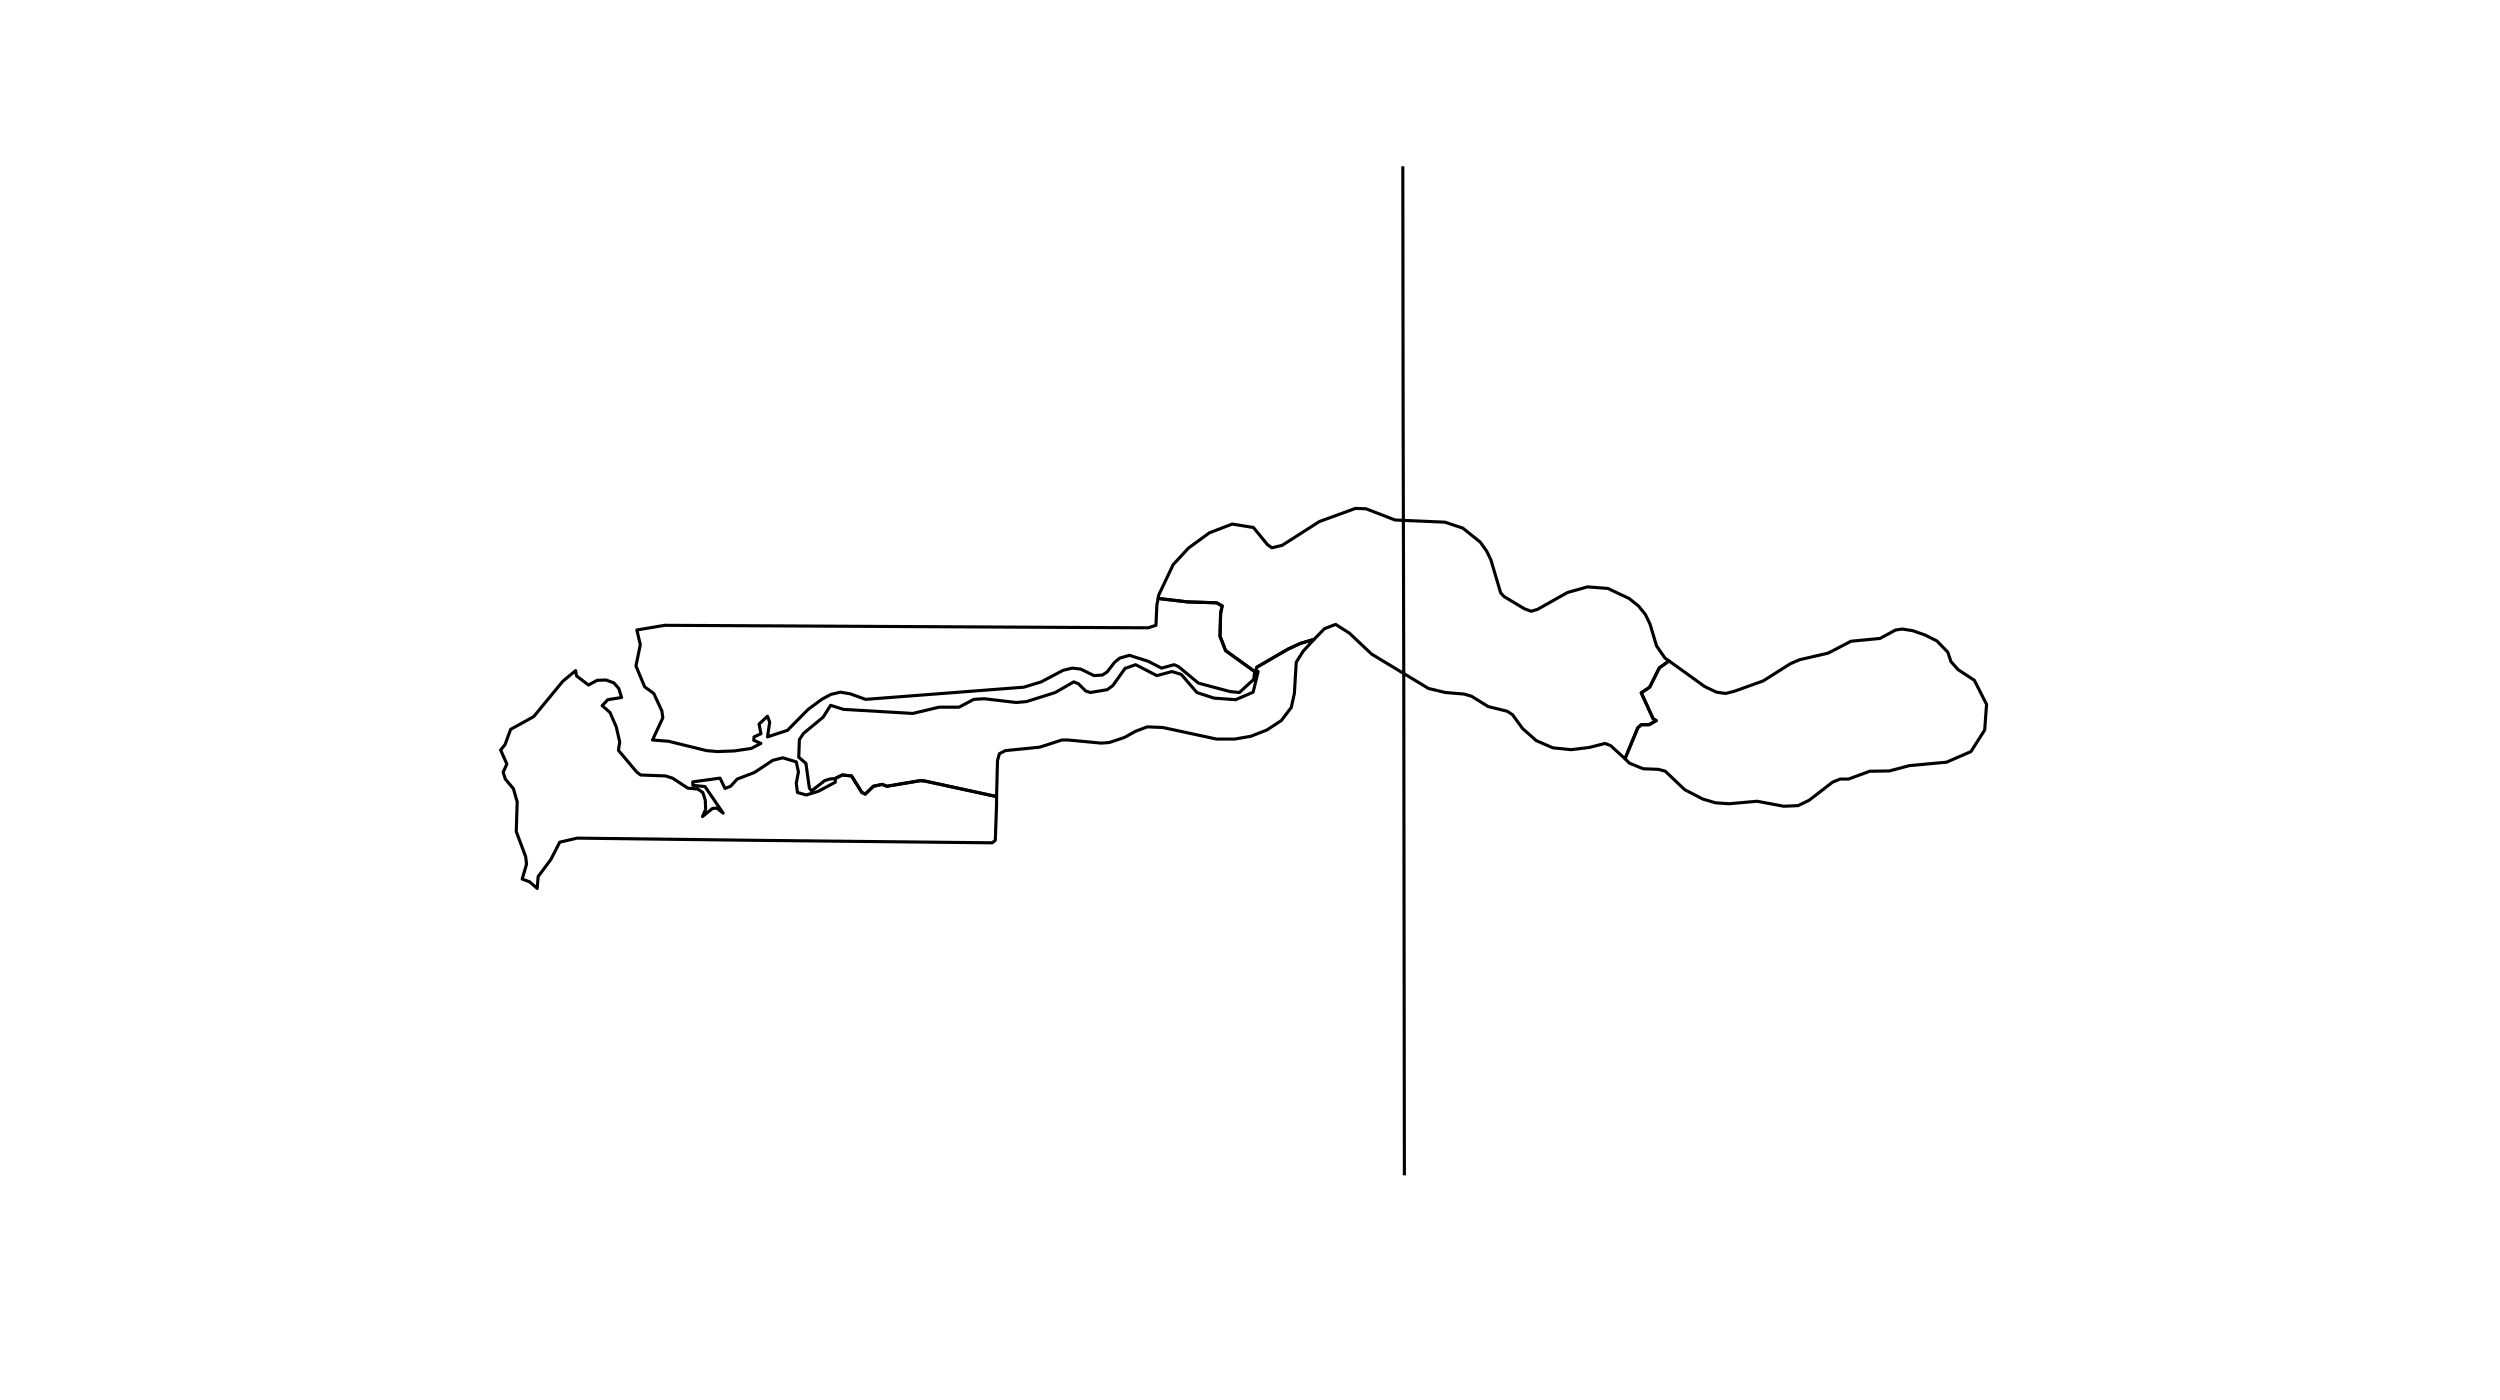
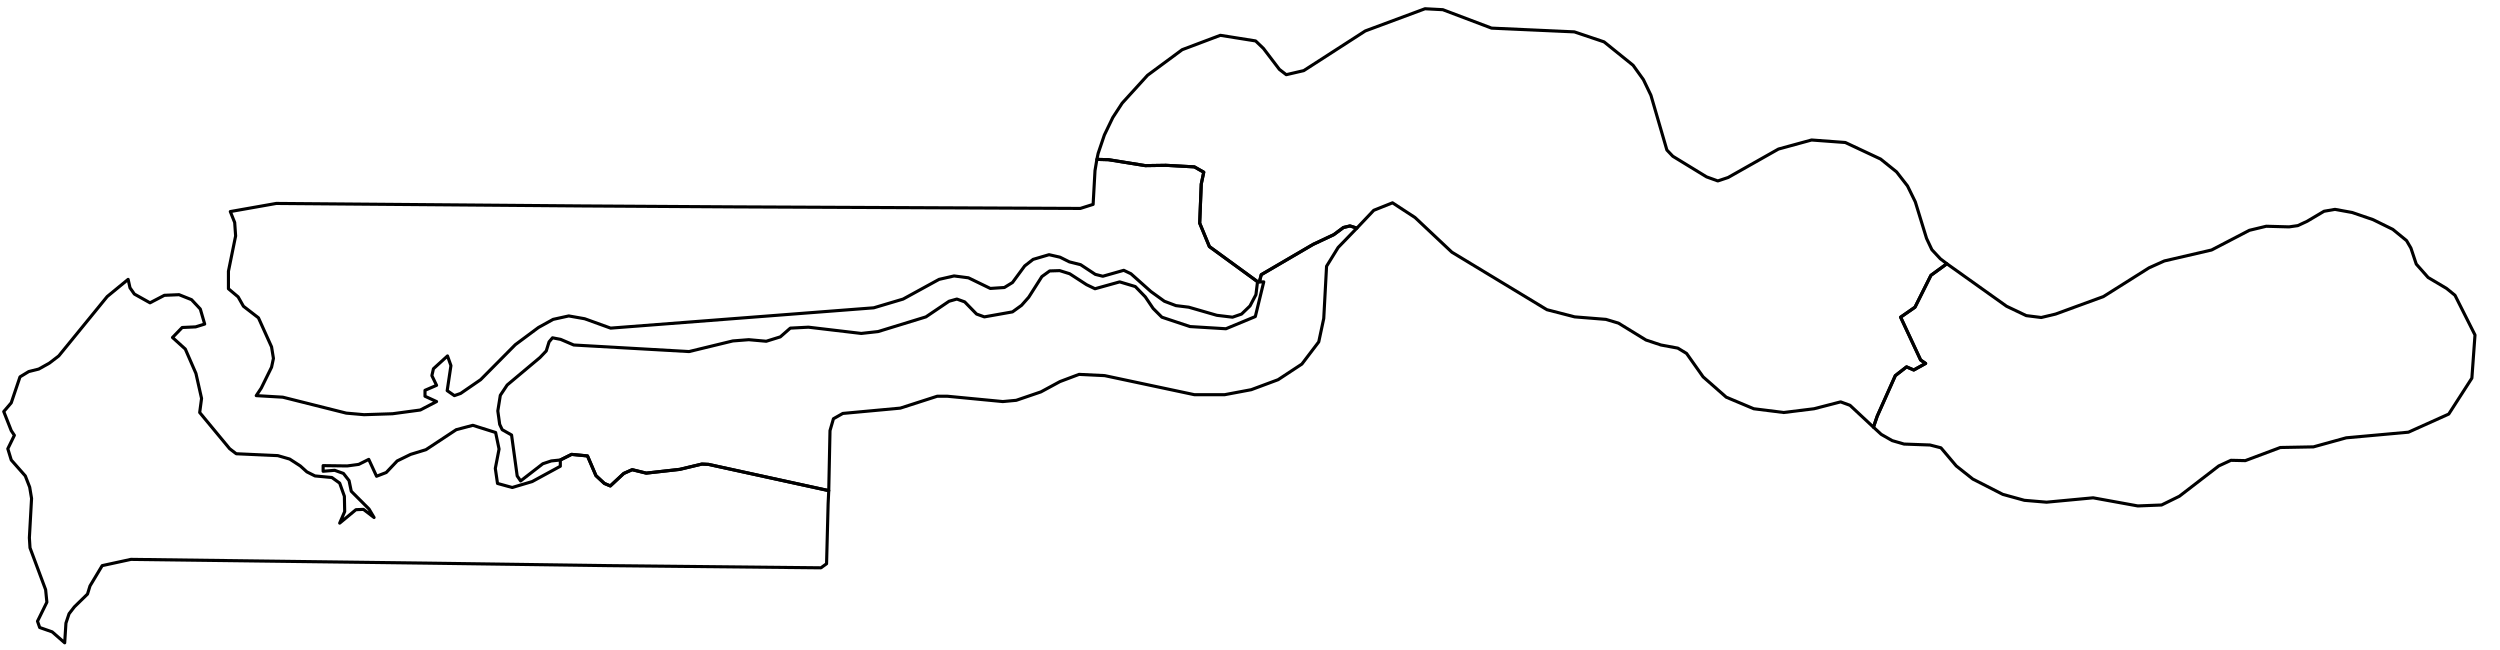
- <svg xmlns="http://www.w3.org/2000/svg" enable_background="new 0 0 800 448" height="448px" pretty_print="False" style="stroke-linejoin: round; stroke:#000; fill: none;" version="1.1" viewBox="0 0 800 448" width="800px">
+ <svg xmlns="http://www.w3.org/2000/svg" enable_background="new 0 0 800 208" height="208px" pretty_print="False" style="stroke-linejoin: round; stroke:#000; fill: none;" version="1.1" viewBox="0 0 800 208" width="800px">
  <defs>
    <style type="text/css">path { fill-rule: evenodd; }</style>
  </defs>
  <g class="" id="gmb">
-     <path d="M370.6,191.5L379.9,192.6L389.3,192.9L391.1,193.9L390.6,196.2L390.4,203.6L392.2,208.2L401.5,214.9L401.8,214.9L401.8,214.9L402.2,213.5L412.2,207.7L416.1,205.9L420.5,204.6L423.8,201.2L427.4,199.8L431.8,202.6L438.9,209.3L457.1,220.3L462.5,221.6L468.5,222.1L470.9,222.8L476.2,226.1L482.3,227.6L484.0,228.7L487.2,233.1L491.6,237.0L496.9,239.3L502.7,239.9L508.5,239.2L513.6,237.9L515.4,238.6L520.0,242.8L524.1,232.9L525.2,231.9L527.7,231.9L530.0,230.6L529.0,230.0L525.2,221.7L527.9,219.9L531.0,213.7L534.1,211.5L532.8,210.6L530.1,206.7L528.0,199.7L526.5,196.6L524.3,193.9L521.3,191.5L514.5,188.3L508.0,187.8L501.6,189.6L492.0,195.0L490.0,195.6L487.8,194.8L481.3,190.9L480.2,189.7L477.1,179.2L475.7,176.3L473.7,173.5L468.1,169.0L462.4,167.1L446.4,166.4L437.1,162.8L433.7,162.7L422.2,166.9L410.3,174.5L407.0,175.3L405.6,174.3L401.1,168.8L394.3,167.7L387.0,170.5L380.3,175.4L375.4,180.7L370.8,190.4L370.6,191.5Z " data-name="Maccarthy Island" />
-     <path d="M534.1,211.5L531.0,213.7L527.9,219.9L525.2,221.7L529.0,230.0L530.0,230.6L527.7,231.9L525.2,231.9L524.1,232.9L520.0,242.8L521.4,244.2L525.8,246.0L530.8,246.2L532.9,246.8L539.1,252.7L544.9,255.7L549.0,256.9L553.3,257.2L562.3,256.4L570.8,258.0L575.4,257.8L578.9,256.1L586.4,250.3L588.8,249.3L591.5,249.3L598.3,246.8L604.6,246.7L611.0,245.0L622.9,243.9L630.7,240.5L635.1,233.6L635.7,225.4L631.8,217.7L626.6,214.3L624.3,211.7L623.3,208.7L619.8,205.1L616.0,203.2L612.0,201.8L608.7,201.3L606.6,201.6L601.6,204.3L592.3,205.2L585.0,209.0L575.9,211.1L572.9,212.4L564.2,217.9L555.0,221.2L552.2,221.9L549.3,221.5L545.5,219.7L534.1,211.5Z " data-name="Upper River" />
-     <path d="M267.3,250.3L261.9,253.2L258.0,254.4L255.2,253.6L254.8,250.7L255.5,247.0L254.8,243.8L250.5,242.5L247.3,243.3L241.4,247.2L235.9,249.3L233.8,251.6L232.0,252.3L230.4,249.0L221.7,250.2L221.7,251.3L225.6,251.7L231.4,260.2L229.4,258.6L228.0,258.7L224.8,261.3L225.8,259.0L225.7,256.1L224.9,253.6L223.3,252.5L220.1,252.2L215.2,249.0L213.0,248.3L205.0,248.0L203.7,247.0L197.9,240.1L198.3,237.4L197.2,232.6L195.2,228.0L192.7,225.8L194.5,223.9L198.9,223.2L198.0,220.3L196.4,218.5L193.9,217.6L191.1,217.7L188.3,219.2L184.5,216.3L184.2,214.6L180.1,218.0L170.8,229.3L163.4,233.4L161.6,238.3L160.2,240.0L162.2,244.5L161.0,247.1L161.7,249.3L164.3,252.4L165.5,256.6L165.2,266.1L168.2,274.1L168.5,276.5L167.1,281.3L169.5,282.2L171.9,284.3L172.2,280.5L176.3,275.0L179.1,269.5L184.7,268.2L241.6,268.9L317.5,269.7L318.5,268.9L318.9,257.4L318.9,254.9L295.8,249.9L294.5,249.8L283.8,251.6L282.3,251.0L279.5,251.6L276.9,254.1L275.8,253.6L272.5,248.3L269.5,248.0L267.3,249.1L267.3,250.3Z " data-name="Banjul" />
-     <path d="M420.5,204.6L416.1,205.9L412.2,207.7L402.2,213.5L401.8,214.9L402.6,214.9L401.0,221.5L395.4,223.9L388.5,223.4L383.0,221.6L378.0,215.8L375.0,214.9L370.2,216.2L363.4,212.7L360.0,213.9L356.1,219.4L354.3,220.7L348.9,221.6L347.4,221.1L345.1,218.8L343.6,218.2L337.7,221.6L328.5,224.5L325.2,224.8L315.0,223.6L311.6,223.8L306.9,226.3L300.5,226.3L292.1,228.3L269.9,227.0L265.8,225.7L263.4,229.5L257.1,234.7L255.8,236.7L255.6,242.3L257.9,244.3L259.0,252.2L259.7,253.1L263.9,249.8L265.5,249.3L267.3,249.1L269.5,248.0L272.5,248.3L275.8,253.6L276.9,254.1L279.5,251.6L282.3,251.0L283.8,251.6L294.5,249.8L295.8,249.9L318.9,254.9L319.2,243.4L319.8,241.2L321.7,240.2L332.7,239.1L339.8,236.8L341.8,236.8L352.4,237.8L355.0,237.6L359.8,236.0L363.4,234.0L367.1,232.6L372.1,232.8L389.3,236.5L395.1,236.5L400.3,235.6L405.4,233.6L410.0,230.6L413.2,226.4L414.2,221.9L414.8,211.9L417.0,208.4L420.5,204.6Z M370.2,193.6L369.9,200.1L367.4,200.9L212.7,200.1L203.8,201.6L204.9,206.3L203.5,213.1L206.3,219.8L209.2,221.9L211.8,227.5L212.1,229.7L208.8,236.8L213.9,237.2L226.1,240.2L229.5,240.5L235.0,240.3L240.4,239.5L243.5,237.9L241.2,236.9L241.3,235.8L243.5,234.8L242.9,231.7L245.6,229.2L246.3,231.1L245.6,235.8L252.0,233.7L258.6,227.0L263.1,223.7L265.9,222.2L268.9,221.5L272.0,222.0L277.0,223.8L327.6,219.9L333.2,218.2L340.2,214.5L343.1,213.8L345.8,214.1L350.1,216.2L352.8,216.0L354.3,215.0L356.7,211.9L358.3,210.6L361.4,209.7L367.4,211.6L371.7,213.8L375.7,212.7L377.1,213.3L383.5,218.6L393.6,221.3L396.6,221.6L401.2,217.4L401.5,214.9L401.5,214.9L392.2,208.2L390.4,203.6L390.6,196.2L391.1,193.9L389.3,192.9L379.9,192.6L370.6,191.5L370.2,193.6Z " data-name="Lower River" />
-   </g>
-   <g class="" id="graticule">
-     <path d="M449.4,376.1L449.3,295.1L449.2,214.3L449.0,133.7L448.9,53.2 " />
+     <path d="M351.0,51.0L354.7,51.1L366.5,53.0L373.1,52.9L382.2,53.4L385.2,55.1L384.4,58.9L383.9,71.4L387.0,78.9L402.5,90.2L403.0,90.2L403.0,90.2L403.6,87.9L420.2,78.2L426.8,75.1L429.9,72.8L432.0,72.3L434.2,73.0L439.6,67.3L445.6,64.9L452.8,69.6L464.6,80.7L495.0,99.1L503.9,101.4L513.9,102.2L517.9,103.4L526.7,108.8L531.5,110.4L536.9,111.4L539.7,113.1L545.0,120.6L552.4,127.1L561.2,130.8L570.8,132.0L580.5,130.8L589.0,128.6L592.0,129.7L599.5,136.7L600.7,133.2L606.5,120.2L610.1,117.4L612.4,118.4L616.2,116.3L614.6,115.2L608.2,101.5L612.8,98.3L617.9,88.1L623.0,84.4L620.9,82.8L618.2,79.9L616.5,76.3L612.9,64.6L610.4,59.5L606.9,55.0L601.8,50.9L590.5,45.6L579.7,44.8L569.1,47.7L553.0,56.8L549.7,57.9L546.1,56.6L535.3,50.0L533.4,48.0L528.3,30.5L525.9,25.5L522.6,20.9L513.3,13.4L503.8,10.2L477.3,9.0L461.7,3.1L456.0,2.8L436.9,9.9L417.2,22.6L411.6,23.9L409.4,22.2L404.3,15.5L401.8,13.1L390.5,11.3L378.3,15.9L367.2,24.1L359.1,33.0L356.1,37.6L353.4,43.2L351.4,49.1L351.0,51.0Z " data-name="Maccarthy Island" />
+     <path d="M623.0,84.4L617.9,88.1L612.8,98.3L608.2,101.5L614.6,115.2L616.2,116.3L612.4,118.4L610.1,117.4L606.5,120.2L600.7,133.2L599.5,136.7L602.0,139.0L605.5,141.0L609.3,142.1L617.6,142.4L621.1,143.3L626.0,149.1L631.3,153.3L640.9,158.2L647.8,160.1L654.9,160.7L669.8,159.3L684.1,161.9L691.7,161.6L697.4,158.8L710.0,149.1L713.9,147.3L718.5,147.4L729.7,143.2L740.3,143.0L750.8,140.1L770.7,138.3L783.6,132.5L791.0,121.0L792.0,107.2L785.6,94.5L782.9,92.3L777.0,88.8L773.2,84.5L771.5,79.4L770.1,77.0L765.7,73.4L759.4,70.3L752.7,68.0L747.2,67.0L743.7,67.6L738.3,70.8L735.3,72.2L732.5,72.6L725.2,72.4L719.8,73.7L707.7,80.0L692.6,83.5L687.7,85.7L673.1,94.9L657.8,100.5L653.2,101.6L648.4,101.0L642.1,98.0L623.0,84.4Z " data-name="Upper River" />
+     <path d="M179.3,149.2L170.3,154.1L163.9,156.0L159.2,154.7L158.5,149.9L159.7,143.7L158.6,138.4L151.3,136.1L146.0,137.5L136.3,143.9L131.4,145.4L127.1,147.5L123.6,151.2L120.5,152.4L118.0,147.0L114.8,148.6L111.1,149.1L103.4,149.0L103.4,150.8L107.1,150.5L109.9,151.5L111.7,153.8L112.4,157.2L118.1,162.9L119.7,165.6L116.3,163.0L113.9,163.1L108.7,167.4L110.3,163.7L110.2,158.8L108.7,154.6L106.2,152.8L100.8,152.3L98.2,151.0L96.1,149.1L92.7,146.9L88.9,145.8L75.6,145.2L73.5,143.6L63.9,132.0L64.5,127.5L62.7,119.5L59.3,111.7L55.2,108.0L58.3,104.8L62.6,104.6L65.5,103.7L64.1,98.9L61.3,95.9L57.3,94.3L52.6,94.5L48.0,96.9L43.0,94.1L41.6,92.1L41.0,89.4L34.3,94.9L18.8,113.9L15.8,116.2L12.4,118.1L9.2,118.9L6.4,120.6L3.6,128.9L1.2,131.7L3.6,137.8L4.6,139.3L2.5,143.6L3.6,147.2L8.1,152.3L9.5,155.9L10.1,159.5L9.4,172.1L9.6,175.3L14.6,188.7L15.0,192.7L12.0,198.8L12.7,200.8L16.7,202.2L20.7,205.7L21.1,199.4L22.1,196.4L23.8,194.2L28.0,190.1L28.8,187.5L32.7,181.0L41.9,179.0L136.6,180.2L194.7,181.0L262.7,181.7L264.5,180.4L265.0,161.2L265.2,157.0L226.7,148.6L224.6,148.5L217.5,150.2L206.8,151.4L202.3,150.3L199.6,151.5L195.3,155.5L193.4,154.7L190.7,152.2L188.0,145.9L182.9,145.4L179.3,147.2L179.3,149.2Z " data-name="Banjul" />
+     <path d="M434.2,73.0L432.0,72.3L429.9,72.8L426.8,75.1L420.2,78.2L403.6,87.9L403.0,90.2L404.4,90.2L401.7,101.3L392.3,105.2L380.8,104.5L371.8,101.5L369.0,98.7L366.5,95.0L363.3,91.7L358.3,90.2L350.4,92.4L347.7,91.1L342.3,87.6L339.1,86.6L335.9,86.7L333.4,88.5L329.2,95.1L326.9,97.7L324.0,99.8L315.0,101.4L312.5,100.5L308.7,96.6L306.2,95.7L303.7,96.4L296.3,101.4L281.0,106.1L275.6,106.7L258.7,104.7L252.9,105.0L249.7,107.8L245.2,109.2L239.6,108.7L234.5,109.1L220.5,112.5L183.6,110.4L179.4,108.6L176.8,108.1L175.7,109.4L174.8,112.3L172.8,114.4L162.3,123.2L160.1,126.5L159.3,131.5L159.9,135.8L160.7,137.5L163.7,139.2L165.5,152.3L166.6,153.9L173.7,148.4L176.4,147.5L179.3,147.2L182.9,145.4L188.0,145.9L190.7,152.2L193.4,154.7L195.3,155.5L199.6,151.5L202.3,150.3L206.8,151.4L217.5,150.2L224.6,148.5L226.7,148.6L265.2,157.0L265.6,137.8L266.7,134.0L269.7,132.3L288.1,130.6L299.9,126.8L303.2,126.8L320.9,128.5L325.2,128.1L333.1,125.4L339.2,122.1L345.3,119.8L353.5,120.2L382.2,126.3L391.9,126.3L400.4,124.7L409.0,121.5L416.6,116.5L422.0,109.4L423.6,101.9L424.5,85.2L428.2,79.2L434.2,73.0Z M350.4,54.6L349.8,65.4L345.7,66.7L235.1,66.2L186.2,65.9L88.4,65.1L73.7,67.7L75.1,71.2L75.4,75.5L73.1,86.8L73.1,92.4L76.2,95.0L77.9,98.0L82.7,101.7L86.9,111.0L87.5,114.7L86.9,117.5L83.6,124.2L82.0,126.6L90.5,127.1L110.8,132.2L116.5,132.7L125.6,132.4L134.5,131.2L139.7,128.5L136.0,126.8L136.0,124.9L139.7,123.3L138.2,120.2L138.7,118.0L143.2,113.9L144.3,117.0L143.1,125.0L145.4,126.6L147.4,125.9L153.8,121.5L164.9,110.3L172.3,104.8L177.0,102.2L182.0,101.1L187.1,102.0L195.4,105.0L279.6,98.5L289.0,95.7L300.5,89.4L305.3,88.3L309.9,88.9L316.9,92.3L321.4,92.0L324.0,90.4L327.9,85.1L330.6,83.0L335.7,81.5L339.2,82.3L342.2,83.8L345.8,84.7L350.5,87.8L352.9,88.4L359.6,86.5L361.9,87.6L368.3,93.3L372.6,96.4L376.3,97.8L380.4,98.3L389.4,100.9L394.4,101.5L397.3,100.5L400.0,97.9L401.9,94.3L402.4,90.2L402.5,90.2L387.0,78.9L383.9,71.4L384.4,58.9L385.2,55.1L382.2,53.4L373.1,52.9L366.5,53.0L354.7,51.1L351.0,51.0L350.4,54.6Z " data-name="Lower River" />
  </g>
</svg>
